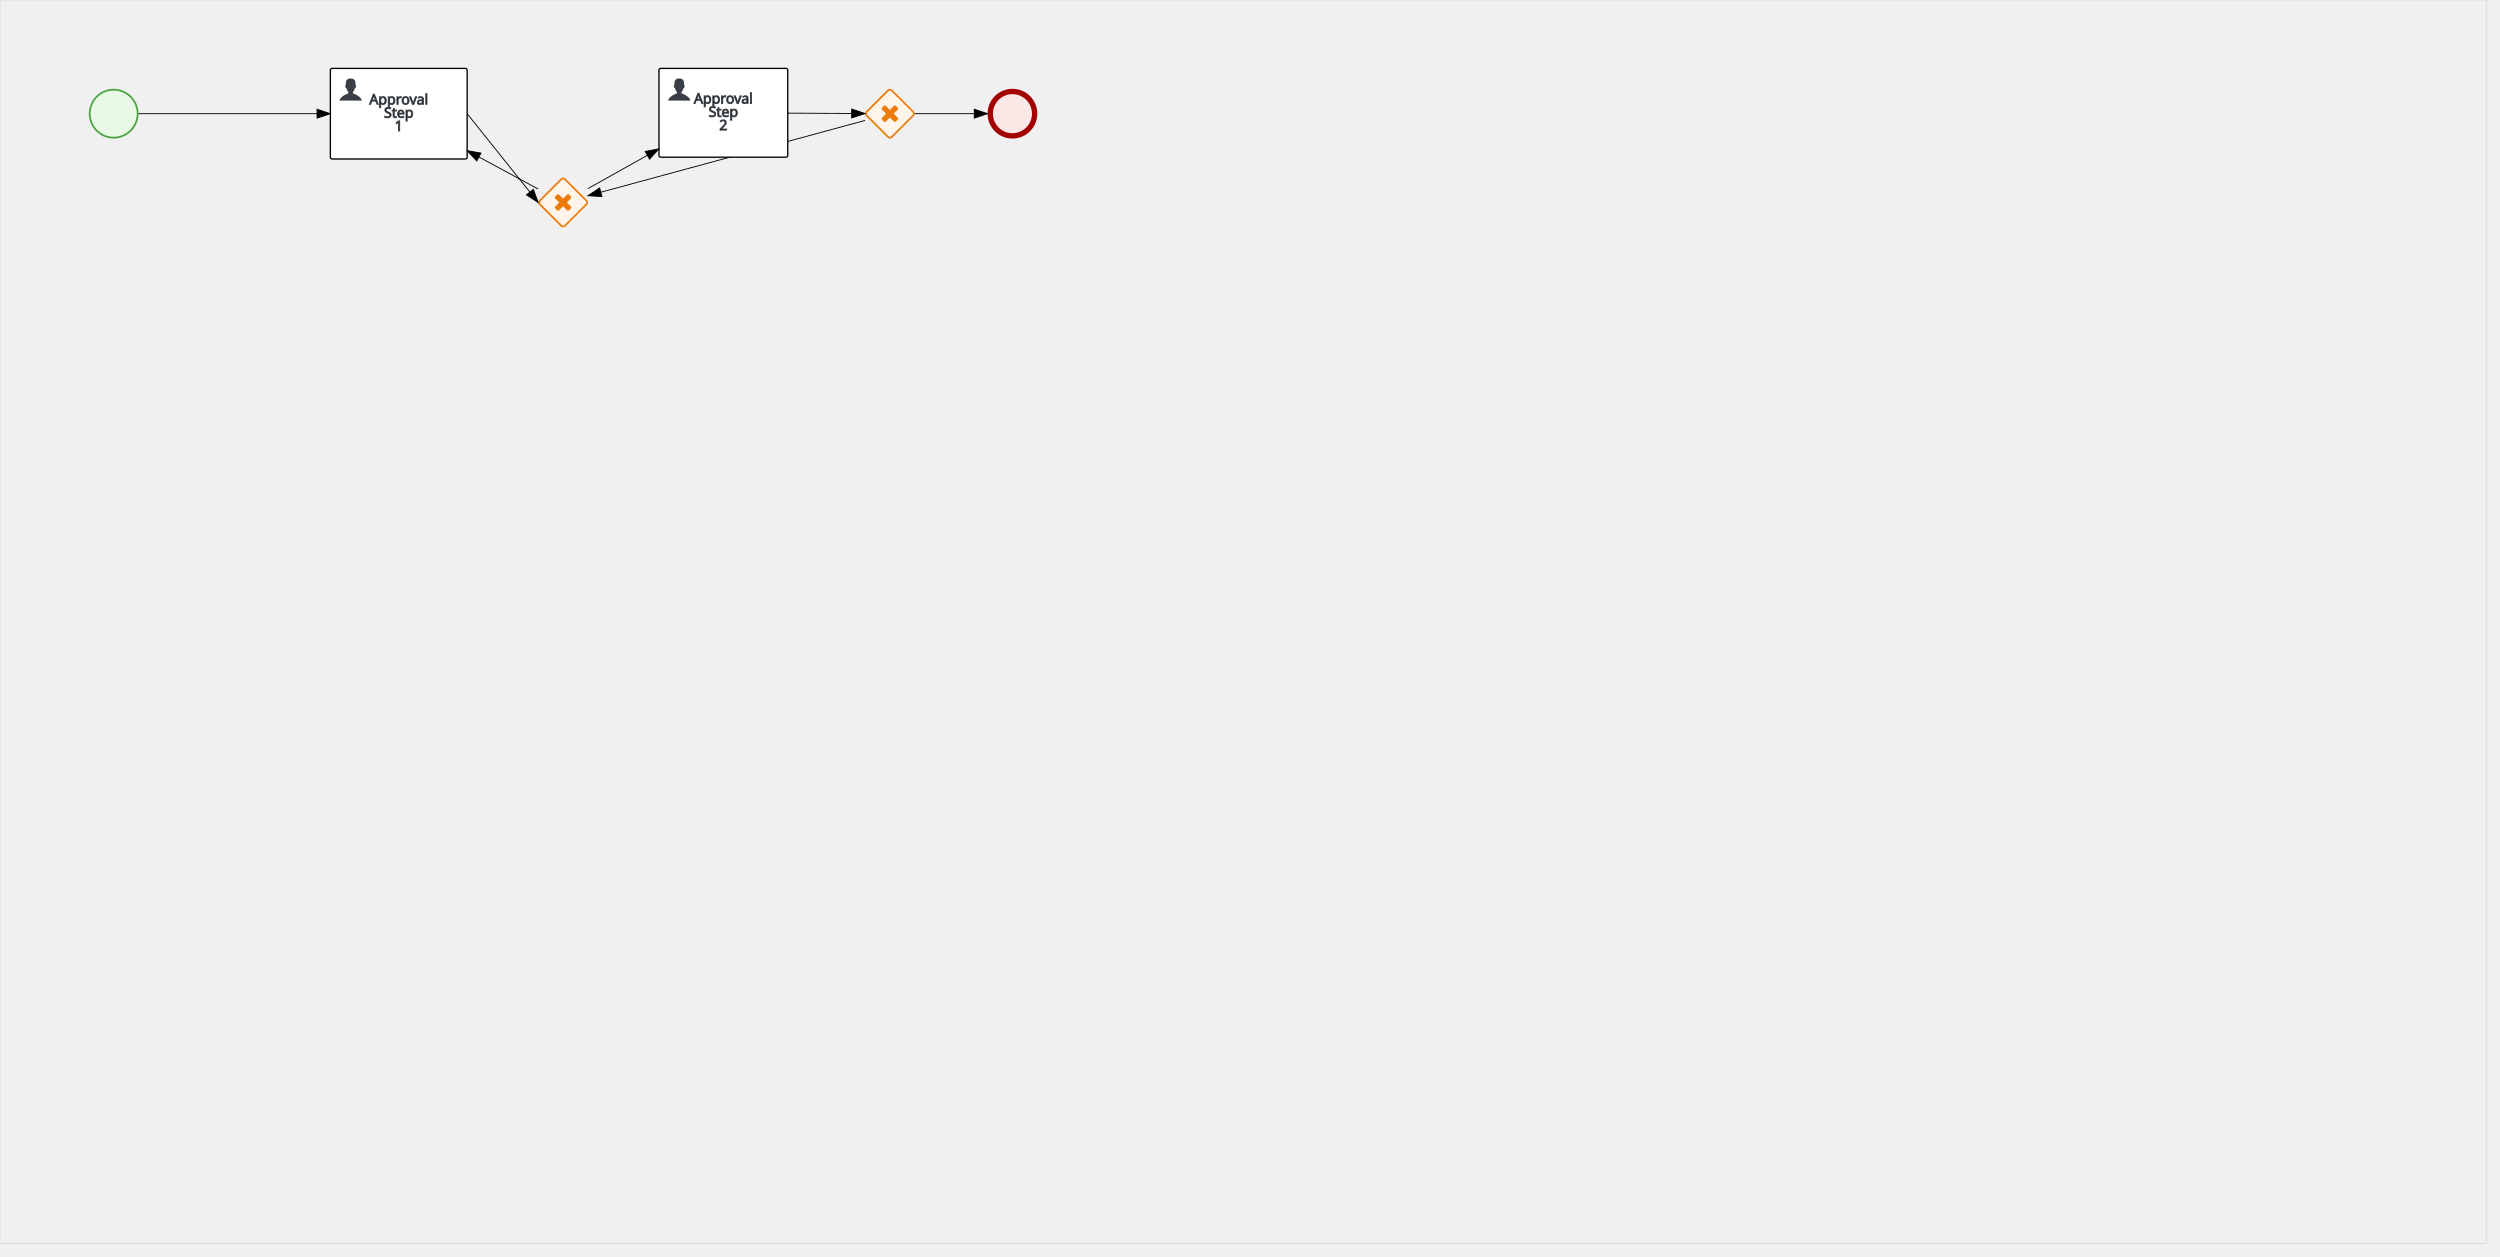
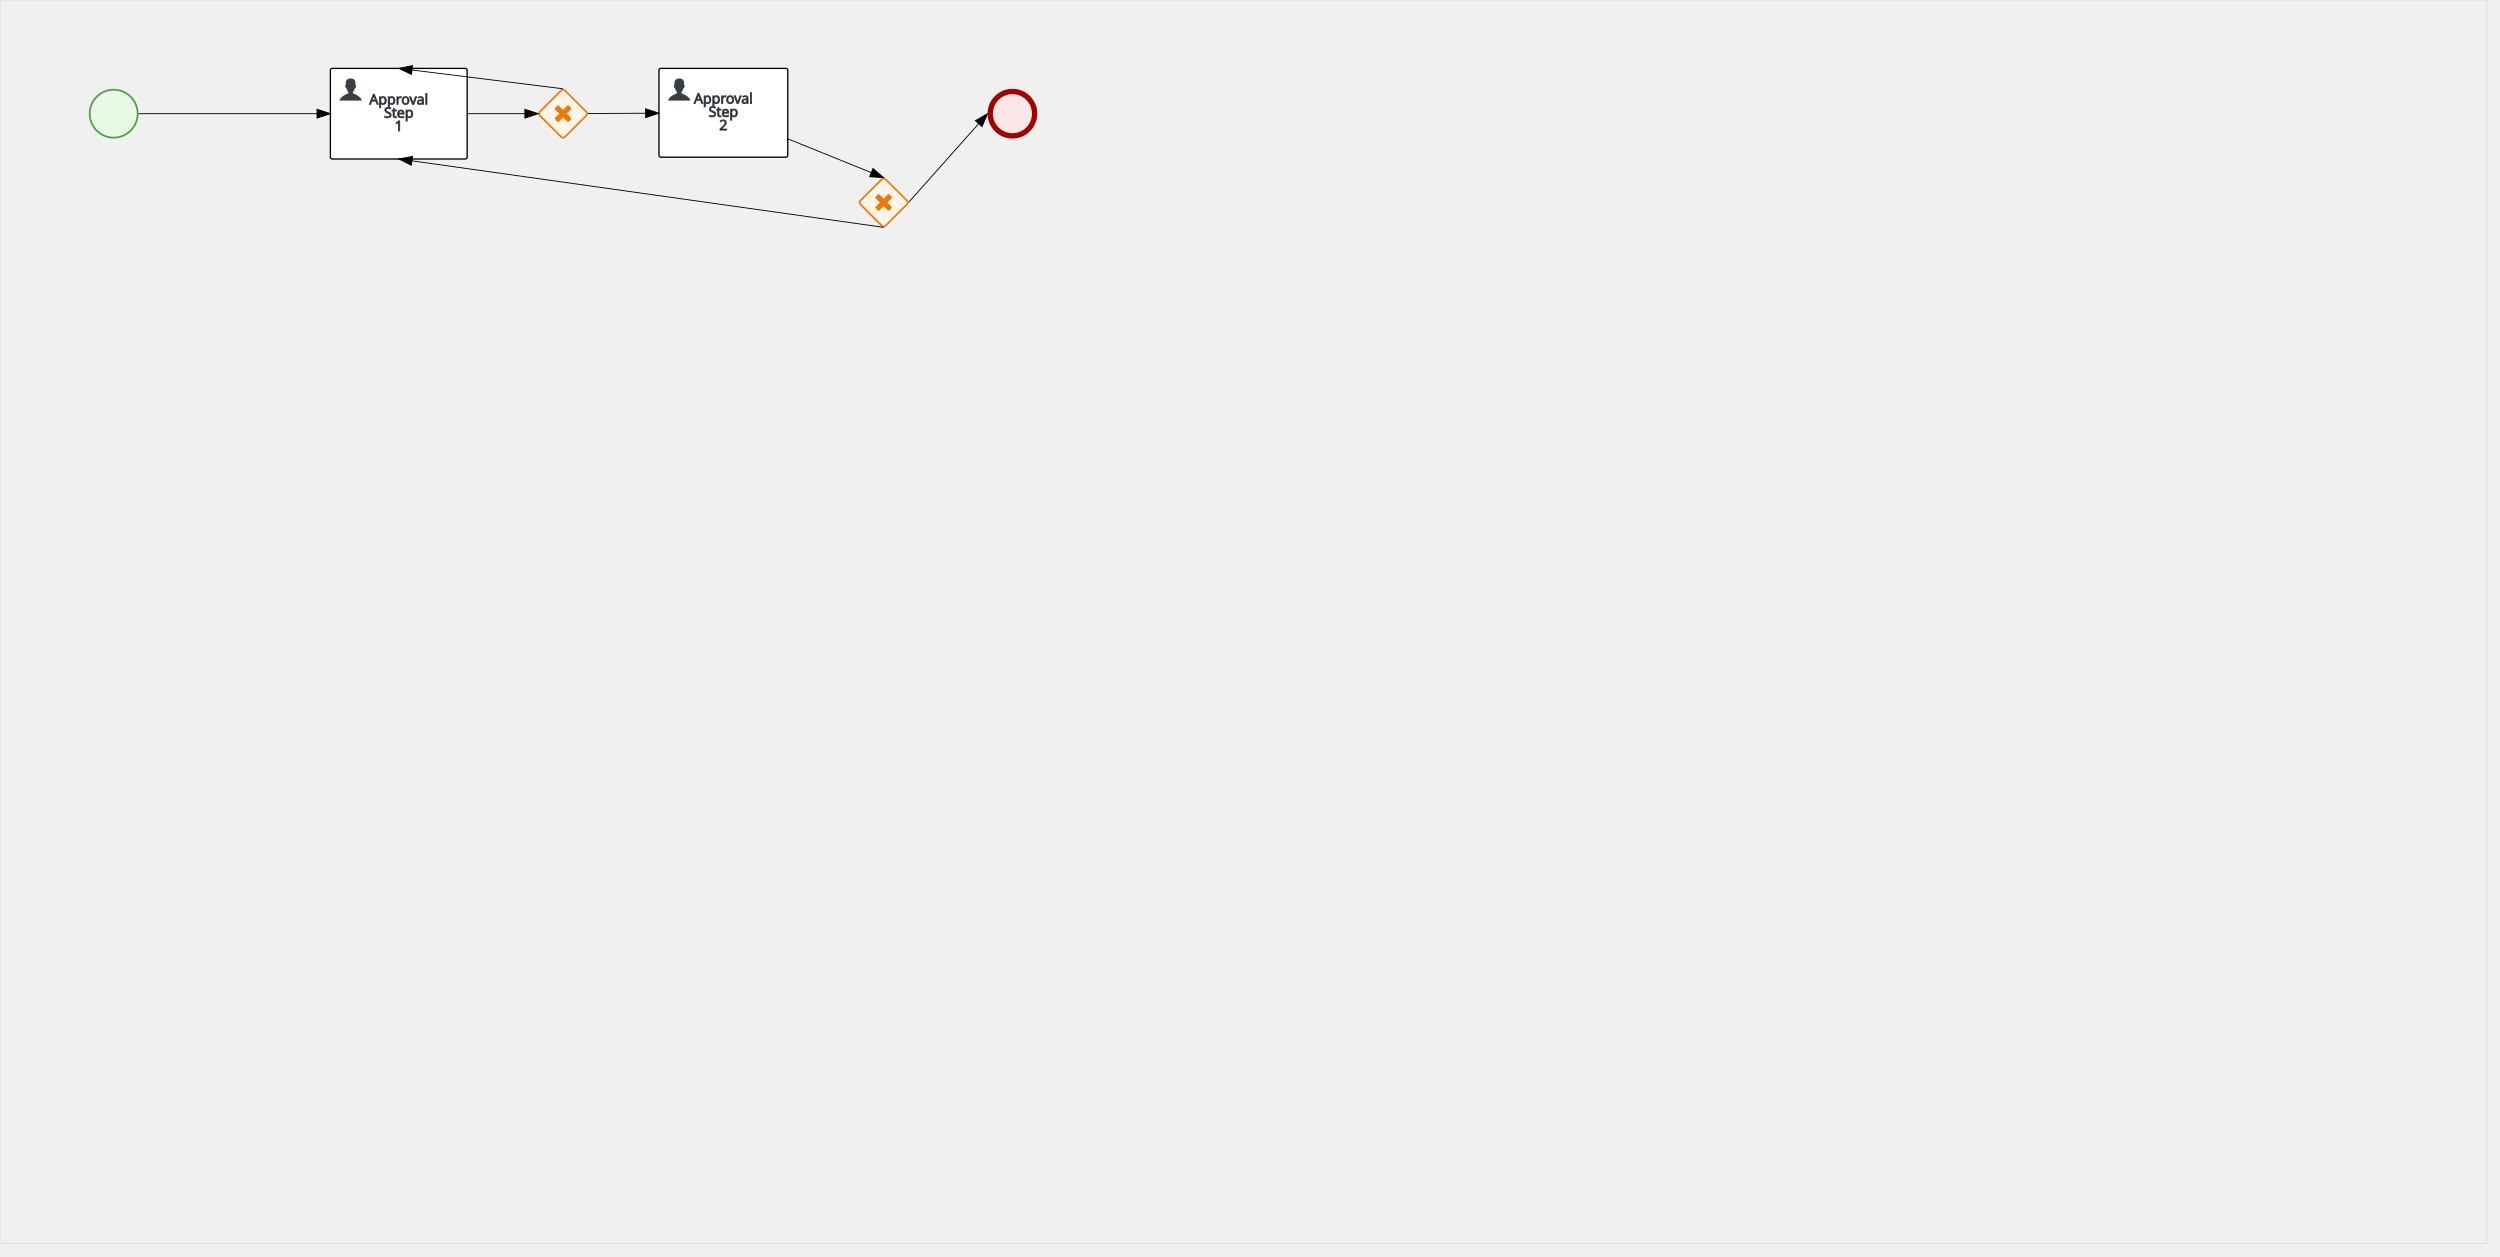
<svg xmlns="http://www.w3.org/2000/svg" version="1.1" width="2815" height="1415">
  <defs />
  <g transform="matrix(1,0,0,1,0,0)">
    <g>
      <g>
        <path fill="none" stroke="#d3d3d3" paint-order="fill stroke markers" d=" M 0 0 L 2800 0 L 2800 1400 L 0 1400 L 0 0 Z Z" stroke-miterlimit="10" stroke-opacity="0.8" stroke-dasharray="" />
      </g>
      <g id="_11F4B2E9-C746-43F0-AE29-942014683059" bpmn2nodeid="_11F4B2E9-C746-43F0-AE29-942014683059" transform="matrix(1,0,0,1,1112,100)">
        <g>
          <path fill="none" stroke="none" />
        </g>
        <g transform="matrix(0.125,0,0,0.125,0,0)">
          <g transform="matrix(1,0,0,1,0,0)">
            <path fill="#fce7e7" stroke="none" id="_11F4B2E9-C746-43F0-AE29-942014683059?shapeType=BACKGROUND" paint-order="stroke fill markers" d=" M 0 0 M 444 224 C 444 263.9 434.2 300.8 414.4 334.5 C 394.7 368.2 368 394.9 334.4 414.5 C 300.8 434.1 263.9 444 224 444 C 184.1 444 147.2 434.2 113.5 414.4 C 79.8 394.7 53.1 368 33.5 334.4 C 13.9 300.8 4 263.9 4 224 C 4 184.1 13.8 147.2 33.6 113.5 C 53.4 79.8 80.1 53.1 113.6 33.5 C 147.1 13.9 184.1 4 224 4 C 263.9 4 300.8 13.8 334.5 33.6 C 368.2 53.4 394.9 80.1 414.5 113.6 C 434.1 147.1 444 184.1 444 224 Z" />
          </g>
          <g>
            <g transform="matrix(1,0,0,1,0,0)">
              <g transform="matrix(1,0,0,1,0,0)">
                <path fill="rgb(163,0,0)" stroke="none" id="_11F4B2E9-C746-43F0-AE29-942014683059?shapeType=BORDER&amp;renderType=FILL" paint-order="stroke fill markers" d=" M 0 0 M 224 0 C 100.3 0 0 100.3 0 224 C 0 347.7 100.3 448 224 448 C 347.7 448 448 347.7 448 224 C 448 100.3 347.7 0 224 0 Z M 0 0 M 224 400 C 126.8 400 48 321.2 48 224 C 48 126.8 126.8 48 224 48 C 321.2 48 400 126.8 400 224 C 400 321.2 321.2 400 224 400 Z" />
              </g>
            </g>
          </g>
        </g>
        <g transform="matrix(1,0,0,1,28,56)">
          <g />
        </g>
      </g>
-       <g id="_4203E904-BF9B-4077-BA34-40D628E38AC4" bpmn2nodeid="_4203E904-BF9B-4077-BA34-40D628E38AC4" transform="matrix(1,0,0,1,974,100)">
-         <g>
-           <path fill="none" stroke="none" />
-         </g>
-         <g transform="matrix(0.125,0,0,0.125,0,0)">
-           <g transform="matrix(1,0,0,1,0,0)">
-             <path fill="#fef4ea" stroke="none" id="_4203E904-BF9B-4077-BA34-40D628E38AC4?shapeType=BACKGROUND" paint-order="stroke fill markers" d=" M 0 0 M 224.4 4.3 C 216.4 4.3 208.4 7.3 202.3 13.4 L 13.5 202.2 C 1.3 214.4 1.3 234.2 13.5 246.4 L 202.2 435.1 C 208.3 441.2 216.4 444.2 224.3 444.2 C 232.2 444.2 240.3 441.2 246.4 435.1 L 435.1 246.4 C 447.3 234.2 447.3 214.4 435.1 202.2 L 246.5 13.4 C 240.4 7.3 232.4 4.3 224.4 4.3 L 224.4 4.3 Z" />
-           </g>
-           <g>
-             <g transform="matrix(1,0,0,1,0,0)">
-               <g transform="matrix(1,0,0,1,0,0)">
-                 <path fill="rgb(236,122,8)" stroke="none" id="_4203E904-BF9B-4077-BA34-40D628E38AC4?shapeType=BORDER&amp;renderType=FILL" paint-order="stroke fill markers" d=" M 0 0 M 20.8 212.7 L 213.3 20.2 C 219.6 13.9 229.7 13.9 235.9 20.2 L 428.4 212.7 C 434.7 219 434.7 229.1 428.4 235.3 L 235.9 427.8 C 229.6 434.1 219.5 434.1 213.3 427.8 L 20.8 235.3 C 14.5 229.1 14.5 218.9 20.8 212.7 L 20.8 212.7 Z M 0 0 M 0 224 C 0 232.1 3.1 240.3 9.3 246.5 L 201.5 438.7 C 213.9 451.1 234.1 451.1 246.5 438.7 L 438.7 246.5 C 444.9 240.3 448 232.1 448 224 C 448 215.9 444.9 207.7 438.7 201.5 L 246.5 9.3 C 234.1 -3.1 213.9 -3.1 201.5 9.3 L 9.3 201.5 C 3.1 207.7 0 215.9 0 224 L 0 224 Z" />
-               </g>
-             </g>
-           </g>
-           <g>
-             <g transform="matrix(1,0,0,1,0,0)">
-               <g transform="matrix(1,0,0,1,0,0)">
-                 <path fill="#ec7a08" stroke="none" id="_4203E904-BF9B-4077-BA34-40D628E38AC4undefined" paint-order="stroke fill markers" d=" M 0 0 M 298.2 269.2 C 298.2 272.6 297.1 275.3 294.7 277.7 L 277.7 294.7 C 275.3 297.1 272.6 298.2 269.2 298.2 C 265.8 298.2 263.1 297.1 260.7 294.7 L 224 258 L 187.2 294.8 C 184.8 297.2 182.1 298.3 178.7 298.3 C 175.3 298.3 172.6 297.2 170.2 294.8 L 153.2 277.8 C 150.8 275.4 149.7 272.7 149.7 269.3 C 149.7 265.9 150.8 263.2 153.2 260.8 L 190 224 L 153.2 187.2 C 150.8 184.8 149.7 182 149.7 178.7 C 149.7 175.3 150.8 172.5 153.2 170.2 L 170.2 153.2 C 172.6 150.8 175.3 149.7 178.7 149.7 C 182.1 149.7 184.8 150.8 187.2 153.2 L 224 190 L 260.8 153.2 C 263.2 150.8 265.9 149.7 269.3 149.7 C 272.7 149.7 275.4 150.8 277.8 153.2 L 294.8 170.2 C 297.2 172.5 298.3 175.3 298.3 178.7 C 298.3 182 297.2 184.8 294.8 187.2 L 258 224 L 294.8 260.8 C 297.1 263.1 298.2 265.9 298.2 269.2 Z" />
-               </g>
-             </g>
-           </g>
-         </g>
-         <g transform="matrix(1,0,0,1,28,28)">
-           <g />
-         </g>
-       </g>
-       <g id="_18351DE8-C6E7-4381-9E41-C75FFCCE47FE" bpmn2nodeid="_18351DE8-C6E7-4381-9E41-C75FFCCE47FE" transform="matrix(1,0,0,1,606,200)">
-         <g>
-           <path fill="none" stroke="none" />
-         </g>
-         <g transform="matrix(0.125,0,0,0.125,0,0)">
-           <g transform="matrix(1,0,0,1,0,0)">
-             <path fill="#fef4ea" stroke="none" id="_18351DE8-C6E7-4381-9E41-C75FFCCE47FE?shapeType=BACKGROUND" paint-order="stroke fill markers" d=" M 0 0 M 224.4 4.3 C 216.4 4.3 208.4 7.3 202.3 13.4 L 13.5 202.2 C 1.3 214.4 1.3 234.2 13.5 246.4 L 202.2 435.1 C 208.3 441.2 216.4 444.2 224.3 444.2 C 232.2 444.2 240.3 441.2 246.4 435.1 L 435.1 246.4 C 447.3 234.2 447.3 214.4 435.1 202.2 L 246.5 13.4 C 240.4 7.3 232.4 4.3 224.4 4.3 L 224.4 4.3 Z" />
-           </g>
-           <g>
-             <g transform="matrix(1,0,0,1,0,0)">
-               <g transform="matrix(1,0,0,1,0,0)">
-                 <path fill="rgb(236,122,8)" stroke="none" id="_18351DE8-C6E7-4381-9E41-C75FFCCE47FE?shapeType=BORDER&amp;renderType=FILL" paint-order="stroke fill markers" d=" M 0 0 M 20.8 212.7 L 213.3 20.2 C 219.6 13.9 229.7 13.9 235.9 20.2 L 428.4 212.7 C 434.7 219 434.7 229.1 428.4 235.3 L 235.9 427.8 C 229.6 434.1 219.5 434.1 213.3 427.8 L 20.8 235.3 C 14.5 229.1 14.5 218.9 20.8 212.7 L 20.8 212.7 Z M 0 0 M 0 224 C 0 232.1 3.1 240.3 9.3 246.5 L 201.5 438.7 C 213.9 451.1 234.1 451.1 246.5 438.7 L 438.7 246.5 C 444.9 240.3 448 232.1 448 224 C 448 215.9 444.9 207.7 438.7 201.5 L 246.5 9.3 C 234.1 -3.1 213.9 -3.1 201.5 9.3 L 9.3 201.5 C 3.1 207.7 0 215.9 0 224 L 0 224 Z" />
-               </g>
-             </g>
-           </g>
-           <g>
-             <g transform="matrix(1,0,0,1,0,0)">
-               <g transform="matrix(1,0,0,1,0,0)">
-                 <path fill="#ec7a08" stroke="none" id="_18351DE8-C6E7-4381-9E41-C75FFCCE47FEundefined" paint-order="stroke fill markers" d=" M 0 0 M 298.2 269.2 C 298.2 272.6 297.1 275.3 294.7 277.7 L 277.7 294.7 C 275.3 297.1 272.6 298.2 269.2 298.2 C 265.8 298.2 263.1 297.1 260.7 294.7 L 224 258 L 187.2 294.8 C 184.8 297.2 182.1 298.3 178.7 298.3 C 175.3 298.3 172.6 297.2 170.2 294.8 L 153.2 277.8 C 150.8 275.4 149.7 272.7 149.7 269.3 C 149.7 265.9 150.8 263.2 153.2 260.8 L 190 224 L 153.2 187.2 C 150.8 184.8 149.7 182 149.7 178.7 C 149.7 175.3 150.8 172.5 153.2 170.2 L 170.2 153.2 C 172.6 150.8 175.3 149.7 178.7 149.7 C 182.1 149.7 184.8 150.8 187.2 153.2 L 224 190 L 260.8 153.2 C 263.2 150.8 265.9 149.7 269.3 149.7 C 272.7 149.7 275.4 150.8 277.8 153.2 L 294.8 170.2 C 297.2 172.5 298.3 175.3 298.3 178.7 C 298.3 182 297.2 184.8 294.8 187.2 L 258 224 L 294.8 260.8 C 297.1 263.1 298.2 265.9 298.2 269.2 Z" />
-               </g>
-             </g>
-           </g>
-         </g>
-         <g transform="matrix(1,0,0,1,28,28)">
-           <g />
-         </g>
-       </g>
-       <g id="_E91F81BE-B1B0-4F4C-A372-39CE41EB4195" bpmn2nodeid="_E91F81BE-B1B0-4F4C-A372-39CE41EB4195">
-         <g>
-           <path fill="none" stroke="rgb(0,0,0)" paint-order="fill stroke markers" d=" M 974 135.609 L 676.475 216.458" stroke-miterlimit="10" stroke-dasharray="" />
-         </g>
-         <g transform="matrix(1,0,0,1,974,135.6087)" />
-         <g transform="matrix(-0.2622297,-0.9650055,0.9650055,-0.2622297,663.3111,225.2163)">
-           <path fill="rgb(0,0,0)" stroke="rgb(0,0,0)" paint-order="fill stroke markers" d=" M 10 15 L 0 15 L 5 0 Z" stroke-miterlimit="10" stroke-dasharray="" />
-         </g>
-       </g>
-       <g id="_626E0573-0769-4EB3-B081-1660582F57E2" bpmn2nodeid="_626E0573-0769-4EB3-B081-1660582F57E2">
-         <g>
-           <path fill="none" stroke="rgb(0,0,0)" paint-order="fill stroke markers" d=" M 1030 128 L 1097 128" stroke-miterlimit="10" stroke-dasharray="" />
-         </g>
-         <g transform="matrix(1,0,0,1,1030,128)" />
-         <g transform="matrix(6.123233995736766e-17,1,-1,6.123233995736766e-17,1112,123)">
-           <path fill="rgb(0,0,0)" stroke="rgb(0,0,0)" paint-order="fill stroke markers" d=" M 10 15 L 0 15 L 5 0 Z" stroke-miterlimit="10" stroke-dasharray="" />
-         </g>
-       </g>
      <g transform="matrix(1,0,0,1,1112,100)" />
-       <g transform="matrix(1,0,0,1,974,100)" />
-       <g transform="matrix(1,0,0,1,606,200)" />
      <g id="_65CC01C0-559B-4DE4-A497-C4A828027968" bpmn2nodeid="_65CC01C0-559B-4DE4-A497-C4A828027968" transform="matrix(1,0,0,1,742,77)">
        <g>
          <path fill="none" stroke="none" />
        </g>
        <g transform="matrix(1,0,0,1,0,0)">
          <path fill="#ffffff" stroke="none" id="_65CC01C0-559B-4DE4-A497-C4A828027968?shapeType=BACKGROUND" paint-order="stroke fill markers" d=" M 2 0 L 143 0 L 143 0 A 2 2 0 0 1 145 2 L 145 98 L 145 98 A 2 2 0 0 1 143 100 L 2 100 L 2 100 A 2 2 0 0 1 0 98 L 0 2 L 0 2 A 2 2 0 0 1 2 0 Z" />
        </g>
        <g transform="matrix(1,0,0,1,0,0)">
          <path fill="none" stroke="rgb(0,0,0)" id="_65CC01C0-559B-4DE4-A497-C4A828027968?shapeType=BORDER&amp;renderType=STROKE" paint-order="fill stroke markers" d=" M 2 0 L 143 0 L 143 0 A 2 2 0 0 1 145 2 L 145 98 L 145 98 A 2 2 0 0 1 143 100 L 2 100 L 2 100 A 2 2 0 0 1 0 98 L 0 2 L 0 2 A 2 2 0 0 1 2 0 Z" stroke-miterlimit="10" stroke-width="1.5" stroke-dasharray="" />
        </g>
        <g>
          <g transform="matrix(0.06,0,0,0.06,9.4,9.4)">
            <g transform="matrix(1,0,0,1,0,0)">
              <path fill="#393f44" stroke="none" id="_65CC01C0-559B-4DE4-A497-C4A828027968undefined" paint-order="stroke fill markers" d=" M 0 0 M 16 445.21 C 16 440.869 18.784 431.129 22.001 424.217 C 35.768 394.64 77.283 359.28 129 333.084 C 144.516 325.224 157.347 319.964 167.807 317.174 C 171.932 316.074 175.729 314.414 176.525 313.363 C 178.894 310.234 180.914 302.908 181.727 294.5 L 182.5 286.5 L 178.507 283.455 C 166.303 274.146 154.284 251.678 148.04 226.5 C 145.611 216.707 145.056 215.462 142.984 215.158 C 141.703 214.97 138.083 212.243 134.939 209.099 C 123.233 197.393 116.891 177.376 121.44 166.49 C 123.002 162.751 128.155 159.01 131.75 159.004 C 134.448 159 134.471 158.603 132.914 138.788 C 130.927 113.496 134.279 92.265 143.132 74.076 C 152.232 55.38 167.569 42.882 189.049 36.66 C 210.203 30.532 237.797 30.532 258.951 36.66 C 300.042 48.563 318.958 83.806 314.955 141 C 314.32 150.075 313.624 157.788 313.409 158.14 C 313.194 158.493 314.575 159.073 316.479 159.43 C 328.929 161.766 330.986 177.018 321.496 196.621 C 316.903 206.109 309.357 214.508 304.817 215.185 C 303.023 215.453 302.293 217.146 299.943 226.5 C 296.659 239.567 294.474 245.305 287.948 257.995 C 282.491 268.606 273.035 281.109 268.108 284.229 L 264.871 286.278 L 265.518 292.889 C 266.345 301.33 268.639 309.871 270.877 312.837 C 272.067 314.415 275.002 315.79 280.063 317.139 C 291.069 320.075 303.617 325.274 321 334.102 C 369.815 358.891 410.848 393.758 425.032 422.5 C 429.07 430.682 432 440.232 432 445.21 L 432 448 L 224 448 L 16 448 L 16 445.21 Z" />
            </g>
          </g>
        </g>
        <g transform="matrix(1,0,0,1,72.5,27.5)">
          <g>
            <text fill="#000000" stroke="none" font-family="Open Sans" font-size="12pt" font-style="normal" font-weight="normal" text-decoration="normal" x="0" y="12" text-anchor="middle" dominant-baseline="alphabetic">Approval</text>
            <text fill="#000000" stroke="none" font-family="Open Sans" font-size="12pt" font-style="normal" font-weight="normal" text-decoration="normal" x="0" y="27" text-anchor="middle" dominant-baseline="alphabetic">Step</text>
            <text fill="#000000" stroke="none" font-family="Open Sans" font-size="12pt" font-style="normal" font-weight="normal" text-decoration="normal" x="0" y="42" text-anchor="middle" dominant-baseline="alphabetic" id="_65CC01C0-559B-4DE4-A497-C4A828027968undefined">2</text>
            <path fill="none" stroke="none" />
            <text fill="none" stroke="#393f44" font-family="Open Sans" font-size="12pt" font-style="normal" font-weight="normal" text-decoration="normal" x="0" y="12" text-anchor="middle" dominant-baseline="alphabetic" stroke-miterlimit="10" stroke-dasharray="">Approval</text>
            <path fill="none" stroke="none" />
            <text fill="none" stroke="#393f44" font-family="Open Sans" font-size="12pt" font-style="normal" font-weight="normal" text-decoration="normal" x="0" y="27" text-anchor="middle" dominant-baseline="alphabetic" stroke-miterlimit="10" stroke-dasharray="">Step</text>
            <path fill="none" stroke="none" />
            <text fill="none" stroke="#393f44" font-family="Open Sans" font-size="12pt" font-style="normal" font-weight="normal" text-decoration="normal" x="0" y="42" text-anchor="middle" dominant-baseline="alphabetic" stroke-miterlimit="10" stroke-dasharray="">2</text>
          </g>
        </g>
      </g>
-       <g id="_4149E44A-A7A7-4721-9B23-CB1B9672230A" bpmn2nodeid="_4149E44A-A7A7-4721-9B23-CB1B9672230A">
-         <g>
-           <path fill="none" stroke="rgb(0,0,0)" paint-order="fill stroke markers" d=" M 662 212.332 L 728.91 174.893" stroke-miterlimit="10" stroke-dasharray="" />
-         </g>
-         <g transform="matrix(1,0,0,1,662,212.3324)" />
-         <g transform="matrix(0.4883089,0.8726709,-0.8726709,0.4883089,739.5585,163.2045)">
-           <path fill="rgb(0,0,0)" stroke="rgb(0,0,0)" paint-order="fill stroke markers" d=" M 10 15 L 0 15 L 5 0 Z" stroke-miterlimit="10" stroke-dasharray="" />
-         </g>
-       </g>
-       <g id="_BD0F3373-FA77-46A4-84EF-CD81403272AF" bpmn2nodeid="_BD0F3373-FA77-46A4-84EF-CD81403272AF">
-         <g>
-           <path fill="none" stroke="rgb(0,0,0)" paint-order="fill stroke markers" d=" M 887 127.387 L 959 127.771" stroke-miterlimit="10" stroke-dasharray="" />
-         </g>
-         <g transform="matrix(1,0,0,1,887,127.3867)" />
-         <g transform="matrix(-0.005333257,0.9999858,-0.9999858,-0.005333257,974.0267,122.8507)">
-           <path fill="rgb(0,0,0)" stroke="rgb(0,0,0)" paint-order="fill stroke markers" d=" M 10 15 L 0 15 L 5 0 Z" stroke-miterlimit="10" stroke-dasharray="" />
-         </g>
-       </g>
      <g transform="matrix(1,0,0,1,742,77)" />
      <g id="_85F5CC48-0B6E-4C7C-8697-93451E82766D" bpmn2nodeid="_85F5CC48-0B6E-4C7C-8697-93451E82766D" transform="matrix(1,0,0,1,372,77)">
        <g>
          <path fill="none" stroke="none" />
        </g>
        <g transform="matrix(1,0,0,1,0,0)">
          <path fill="#ffffff" stroke="none" id="_85F5CC48-0B6E-4C7C-8697-93451E82766D?shapeType=BACKGROUND" paint-order="stroke fill markers" d=" M 2 0 L 152 0 L 152 0 A 2 2 0 0 1 154 2 L 154 100 L 154 100 A 2 2 0 0 1 152 102 L 2 102 L 2 102 A 2 2 0 0 1 0 100 L 0 2 L 0 2 A 2 2 0 0 1 2 0 Z" />
        </g>
        <g transform="matrix(1,0,0,1,0,0)">
          <path fill="none" stroke="rgb(0,0,0)" id="_85F5CC48-0B6E-4C7C-8697-93451E82766D?shapeType=BORDER&amp;renderType=STROKE" paint-order="fill stroke markers" d=" M 2 0 L 152 0 L 152 0 A 2 2 0 0 1 154 2 L 154 100 L 154 100 A 2 2 0 0 1 152 102 L 2 102 L 2 102 A 2 2 0 0 1 0 100 L 0 2 L 0 2 A 2 2 0 0 1 2 0 Z" stroke-miterlimit="10" stroke-width="1.5" stroke-dasharray="" />
        </g>
        <g>
          <g transform="matrix(0.06,0,0,0.06,9.4,9.4)">
            <g transform="matrix(1,0,0,1,0,0)">
              <path fill="#393f44" stroke="none" id="_85F5CC48-0B6E-4C7C-8697-93451E82766Dundefined" paint-order="stroke fill markers" d=" M 0 0 M 16 445.21 C 16 440.869 18.784 431.129 22.001 424.217 C 35.768 394.64 77.283 359.28 129 333.084 C 144.516 325.224 157.347 319.964 167.807 317.174 C 171.932 316.074 175.729 314.414 176.525 313.363 C 178.894 310.234 180.914 302.908 181.727 294.5 L 182.5 286.5 L 178.507 283.455 C 166.303 274.146 154.284 251.678 148.04 226.5 C 145.611 216.707 145.056 215.462 142.984 215.158 C 141.703 214.97 138.083 212.243 134.939 209.099 C 123.233 197.393 116.891 177.376 121.44 166.49 C 123.002 162.751 128.155 159.01 131.75 159.004 C 134.448 159 134.471 158.603 132.914 138.788 C 130.927 113.496 134.279 92.265 143.132 74.076 C 152.232 55.38 167.569 42.882 189.049 36.66 C 210.203 30.532 237.797 30.532 258.951 36.66 C 300.042 48.563 318.958 83.806 314.955 141 C 314.32 150.075 313.624 157.788 313.409 158.14 C 313.194 158.493 314.575 159.073 316.479 159.43 C 328.929 161.766 330.986 177.018 321.496 196.621 C 316.903 206.109 309.357 214.508 304.817 215.185 C 303.023 215.453 302.293 217.146 299.943 226.5 C 296.659 239.567 294.474 245.305 287.948 257.995 C 282.491 268.606 273.035 281.109 268.108 284.229 L 264.871 286.278 L 265.518 292.889 C 266.345 301.33 268.639 309.871 270.877 312.837 C 272.067 314.415 275.002 315.79 280.063 317.139 C 291.069 320.075 303.617 325.274 321 334.102 C 369.815 358.891 410.848 393.758 425.032 422.5 C 429.07 430.682 432 440.232 432 445.21 L 432 448 L 224 448 L 16 448 L 16 445.21 Z" />
            </g>
          </g>
        </g>
        <g transform="matrix(1,0,0,1,77,28.5)">
          <g>
            <text fill="#000000" stroke="none" font-family="Open Sans" font-size="12pt" font-style="normal" font-weight="normal" text-decoration="normal" x="0" y="12" text-anchor="middle" dominant-baseline="alphabetic">Approval</text>
            <text fill="#000000" stroke="none" font-family="Open Sans" font-size="12pt" font-style="normal" font-weight="normal" text-decoration="normal" x="0" y="27" text-anchor="middle" dominant-baseline="alphabetic">Step</text>
            <text fill="#000000" stroke="none" font-family="Open Sans" font-size="12pt" font-style="normal" font-weight="normal" text-decoration="normal" x="0" y="42" text-anchor="middle" dominant-baseline="alphabetic" id="_85F5CC48-0B6E-4C7C-8697-93451E82766Dundefined">1</text>
            <path fill="none" stroke="none" />
            <text fill="none" stroke="#393f44" font-family="Open Sans" font-size="12pt" font-style="normal" font-weight="normal" text-decoration="normal" x="0" y="12" text-anchor="middle" dominant-baseline="alphabetic" stroke-miterlimit="10" stroke-dasharray="">Approval</text>
            <path fill="none" stroke="none" />
            <text fill="none" stroke="#393f44" font-family="Open Sans" font-size="12pt" font-style="normal" font-weight="normal" text-decoration="normal" x="0" y="27" text-anchor="middle" dominant-baseline="alphabetic" stroke-miterlimit="10" stroke-dasharray="">Step</text>
            <path fill="none" stroke="none" />
            <text fill="none" stroke="#393f44" font-family="Open Sans" font-size="12pt" font-style="normal" font-weight="normal" text-decoration="normal" x="0" y="42" text-anchor="middle" dominant-baseline="alphabetic" stroke-miterlimit="10" stroke-dasharray="">1</text>
          </g>
        </g>
      </g>
-       <g id="_3B44DB9A-A5FB-4157-9171-10BBC021D337" bpmn2nodeid="_3B44DB9A-A5FB-4157-9171-10BBC021D337">
-         <g>
-           <path fill="none" stroke="rgb(0,0,0)" paint-order="fill stroke markers" d=" M 606 212.865 L 539.196 176.754" stroke-miterlimit="10" stroke-dasharray="" />
-         </g>
-         <g transform="matrix(1,0,0,1,606,212.8649)" />
-         <g transform="matrix(0.475517,-0.8797065,0.8797065,0.475517,523.6224,174.0202)">
-           <path fill="rgb(0,0,0)" stroke="rgb(0,0,0)" paint-order="fill stroke markers" d=" M 10 15 L 0 15 L 5 0 Z" stroke-miterlimit="10" stroke-dasharray="" />
-         </g>
-       </g>
-       <g id="_52BB9569-6C19-4C6B-BDA0-3DD56D29E565" bpmn2nodeid="_52BB9569-6C19-4C6B-BDA0-3DD56D29E565">
-         <g>
-           <path fill="none" stroke="rgb(0,0,0)" paint-order="fill stroke markers" d=" M 526 128 L 596.63 216.287" stroke-miterlimit="10" stroke-dasharray="" />
-         </g>
-         <g transform="matrix(1,0,0,1,526,128)" />
-         <g transform="matrix(-0.7808688,0.624695,-0.624695,-0.7808688,609.9043,224.8765)">
-           <path fill="rgb(0,0,0)" stroke="rgb(0,0,0)" paint-order="fill stroke markers" d=" M 10 15 L 0 15 L 5 0 Z" stroke-miterlimit="10" stroke-dasharray="" />
-         </g>
-       </g>
      <g transform="matrix(1,0,0,1,372,77)" />
      <g id="_51EF82F5-5791-41C4-8CFB-E5BDACD8AA29" bpmn2nodeid="_51EF82F5-5791-41C4-8CFB-E5BDACD8AA29" transform="matrix(1,0,0,1,100,100)">
        <g>
          <path fill="none" stroke="none" />
        </g>
        <g transform="matrix(0.125,0,0,0.125,0,0)">
          <g transform="matrix(1,0,0,1,0,0)">
            <path fill="#e8fae6" stroke="none" id="_51EF82F5-5791-41C4-8CFB-E5BDACD8AA29?shapeType=BACKGROUND" paint-order="stroke fill markers" d=" M 0 0 M 444 224 C 444 263.9 434.2 300.8 414.4 334.5 C 394.7 368.2 368 394.9 334.4 414.5 C 300.8 434.1 263.9 444 224 444 C 184.1 444 147.2 434.2 113.5 414.4 C 79.8 394.7 53.1 368 33.5 334.4 C 13.9 300.8 4 263.9 4 224 C 4 184.1 13.8 147.2 33.6 113.5 C 53.4 79.8 80.1 53.1 113.6 33.5 C 147.1 13.9 184.1 4 224 4 C 263.9 4 300.8 13.8 334.5 33.6 C 368.2 53.4 394.9 80.1 414.5 113.6 C 434.1 147.1 444 184.1 444 224 Z" />
          </g>
          <g>
            <g transform="matrix(1,0,0,1,0,0)">
              <g transform="matrix(1,0,0,1,0,0)">
                <path fill="rgb(74,162,65)" stroke="none" id="_51EF82F5-5791-41C4-8CFB-E5BDACD8AA29?shapeType=BORDER&amp;renderType=FILL" paint-order="stroke fill markers" d=" M 0 0 M 224 0 C 100.3 0 0 100.3 0 224 C 0 347.7 100.3 448 224 448 C 347.7 448 448 347.7 448 224 C 448 100.3 347.7 0 224 0 Z M 0 0 M 224 432 C 109.1 432 16 338.9 16 224 C 16 109.1 109.1 16 224 16 C 338.9 16 432 109.1 432 224 C 432 338.9 338.9 432 224 432 Z" />
              </g>
            </g>
          </g>
        </g>
        <g transform="matrix(1,0,0,1,28,56)">
          <g />
        </g>
      </g>
      <g id="_D0D39706-424E-4494-9BAC-75655FCBF75A" bpmn2nodeid="_D0D39706-424E-4494-9BAC-75655FCBF75A">
        <g>
          <path fill="none" stroke="#000000" paint-order="fill stroke markers" d=" M 156 128 L 357 128" stroke-miterlimit="10" stroke-dasharray="" />
        </g>
        <g transform="matrix(1,0,0,1,156,128)" />
        <g transform="matrix(6.123233995736766e-17,1,-1,6.123233995736766e-17,372,123)">
          <path fill="#000000" stroke="#000000" paint-order="fill stroke markers" d=" M 10 15 L 0 15 L 5 0 Z" stroke-miterlimit="10" stroke-dasharray="" />
        </g>
      </g>
      <g transform="matrix(1,0,0,1,100,100)" />
+       <g id="_18351DE8-C6E7-4381-9E41-C75FFCCE47FE" bpmn2nodeid="_18351DE8-C6E7-4381-9E41-C75FFCCE47FE" transform="matrix(1,0,0,1,606,100)">
+         <g>
+           <path fill="none" stroke="none" />
+         </g>
+         <g transform="matrix(0.125,0,0,0.125,0,0)">
+           <g transform="matrix(1,0,0,1,0,0)">
+             <path fill="#fef4ea" stroke="none" id="_18351DE8-C6E7-4381-9E41-C75FFCCE47FE?shapeType=BACKGROUND" paint-order="stroke fill markers" d=" M 0 0 M 224.4 4.3 C 216.4 4.3 208.4 7.3 202.3 13.4 L 13.5 202.2 C 1.3 214.4 1.3 234.2 13.5 246.4 L 202.2 435.1 C 208.3 441.2 216.4 444.2 224.3 444.2 C 232.2 444.2 240.3 441.2 246.4 435.1 L 435.1 246.4 C 447.3 234.2 447.3 214.4 435.1 202.2 L 246.5 13.4 C 240.4 7.3 232.4 4.3 224.4 4.3 L 224.4 4.3 Z" />
+           </g>
+           <g>
+             <g transform="matrix(1,0,0,1,0,0)">
+               <g transform="matrix(1,0,0,1,0,0)">
+                 <path fill="rgb(236,122,8)" stroke="none" id="_18351DE8-C6E7-4381-9E41-C75FFCCE47FE?shapeType=BORDER&amp;renderType=FILL" paint-order="stroke fill markers" d=" M 0 0 M 20.8 212.7 L 213.3 20.2 C 219.6 13.9 229.7 13.9 235.9 20.2 L 428.4 212.7 C 434.7 219 434.7 229.1 428.4 235.3 L 235.9 427.8 C 229.6 434.1 219.5 434.1 213.3 427.8 L 20.8 235.3 C 14.5 229.1 14.5 218.9 20.8 212.7 L 20.8 212.7 Z M 0 0 M 0 224 C 0 232.1 3.1 240.3 9.3 246.5 L 201.5 438.7 C 213.9 451.1 234.1 451.1 246.5 438.7 L 438.7 246.5 C 444.9 240.3 448 232.1 448 224 C 448 215.9 444.9 207.7 438.7 201.5 L 246.5 9.3 C 234.1 -3.1 213.9 -3.1 201.5 9.3 L 9.3 201.5 C 3.1 207.7 0 215.9 0 224 L 0 224 Z" />
+               </g>
+             </g>
+           </g>
+           <g>
+             <g transform="matrix(1,0,0,1,0,0)">
+               <g transform="matrix(1,0,0,1,0,0)">
+                 <path fill="#ec7a08" stroke="none" id="_18351DE8-C6E7-4381-9E41-C75FFCCE47FEundefined" paint-order="stroke fill markers" d=" M 0 0 M 298.2 269.2 C 298.2 272.6 297.1 275.3 294.7 277.7 L 277.7 294.7 C 275.3 297.1 272.6 298.2 269.2 298.2 C 265.8 298.2 263.1 297.1 260.7 294.7 L 224 258 L 187.2 294.8 C 184.8 297.2 182.1 298.3 178.7 298.3 C 175.3 298.3 172.6 297.2 170.2 294.8 L 153.2 277.8 C 150.8 275.4 149.7 272.7 149.7 269.3 C 149.7 265.9 150.8 263.2 153.2 260.8 L 190 224 L 153.2 187.2 C 150.8 184.8 149.7 182 149.7 178.7 C 149.7 175.3 150.8 172.5 153.2 170.2 L 170.2 153.2 C 172.6 150.8 175.3 149.7 178.7 149.7 C 182.1 149.7 184.8 150.8 187.2 153.2 L 224 190 L 260.8 153.2 C 263.2 150.8 265.9 149.7 269.3 149.7 C 272.7 149.7 275.4 150.8 277.8 153.2 L 294.8 170.2 C 297.2 172.5 298.3 175.3 298.3 178.7 C 298.3 182 297.2 184.8 294.8 187.2 L 258 224 L 294.8 260.8 C 297.1 263.1 298.2 265.9 298.2 269.2 Z" />
+               </g>
+             </g>
+           </g>
+         </g>
+         <g transform="matrix(1,0,0,1,28,28)">
+           <g />
+         </g>
+       </g>
+       <g id="_52BB9569-6C19-4C6B-BDA0-3DD56D29E565" bpmn2nodeid="_52BB9569-6C19-4C6B-BDA0-3DD56D29E565">
+         <g>
+           <path fill="none" stroke="rgb(0,0,0)" paint-order="fill stroke markers" d=" M 526 128 L 591 128" stroke-miterlimit="10" stroke-dasharray="" />
+         </g>
+         <g transform="matrix(1,0,0,1,526,128)" />
+         <g transform="matrix(6.123233995736766e-17,1,-1,6.123233995736766e-17,606,123)">
+           <path fill="rgb(0,0,0)" stroke="rgb(0,0,0)" paint-order="fill stroke markers" d=" M 10 15 L 0 15 L 5 0 Z" stroke-miterlimit="10" stroke-dasharray="" />
+         </g>
+       </g>
+       <g id="_4149E44A-A7A7-4721-9B23-CB1B9672230A" bpmn2nodeid="_4149E44A-A7A7-4721-9B23-CB1B9672230A">
+         <g>
+           <path fill="none" stroke="rgb(0,0,0)" paint-order="fill stroke markers" d=" M 662 127.845 L 727 127.485" stroke-miterlimit="10" stroke-dasharray="" />
+         </g>
+         <g transform="matrix(1,0,0,1,662,127.8449)" />
+         <g transform="matrix(0.005540081,0.9999847,-0.9999847,0.005540081,741.9723,122.4017)">
+           <path fill="rgb(0,0,0)" stroke="rgb(0,0,0)" paint-order="fill stroke markers" d=" M 10 15 L 0 15 L 5 0 Z" stroke-miterlimit="10" stroke-dasharray="" />
+         </g>
+       </g>
+       <g id="_3B44DB9A-A5FB-4157-9171-10BBC021D337" bpmn2nodeid="_3B44DB9A-A5FB-4157-9171-10BBC021D337">
+         <g>
+           <path fill="none" stroke="rgb(0,0,0)" paint-order="fill stroke markers" d=" M 634 100 L 463.885 78.851" stroke-miterlimit="10" stroke-dasharray="" />
+         </g>
+         <g transform="matrix(1,0,0,1,634,100)" />
+         <g transform="matrix(0.1233745,-0.9923602,0.9923602,0.1233745,448.3831,81.9618)">
+           <path fill="rgb(0,0,0)" stroke="rgb(0,0,0)" paint-order="fill stroke markers" d=" M 10 15 L 0 15 L 5 0 Z" stroke-miterlimit="10" stroke-dasharray="" />
+         </g>
+       </g>
+       <g transform="matrix(1,0,0,1,606,100)" />
+       <g id="_4203E904-BF9B-4077-BA34-40D628E38AC4" bpmn2nodeid="_4203E904-BF9B-4077-BA34-40D628E38AC4" transform="matrix(1,0,0,1,967,200)">
+         <g>
+           <path fill="none" stroke="none" />
+         </g>
+         <g transform="matrix(0.125,0,0,0.125,0,0)">
+           <g transform="matrix(1,0,0,1,0,0)">
+             <path fill="#fef4ea" stroke="none" id="_4203E904-BF9B-4077-BA34-40D628E38AC4?shapeType=BACKGROUND" paint-order="stroke fill markers" d=" M 0 0 M 224.4 4.3 C 216.4 4.3 208.4 7.3 202.3 13.4 L 13.5 202.2 C 1.3 214.4 1.3 234.2 13.5 246.4 L 202.2 435.1 C 208.3 441.2 216.4 444.2 224.3 444.2 C 232.2 444.2 240.3 441.2 246.4 435.1 L 435.1 246.4 C 447.3 234.2 447.3 214.4 435.1 202.2 L 246.5 13.4 C 240.4 7.3 232.4 4.3 224.4 4.3 L 224.4 4.3 Z" />
+           </g>
+           <g>
+             <g transform="matrix(1,0,0,1,0,0)">
+               <g transform="matrix(1,0,0,1,0,0)">
+                 <path fill="rgb(236,122,8)" stroke="none" id="_4203E904-BF9B-4077-BA34-40D628E38AC4?shapeType=BORDER&amp;renderType=FILL" paint-order="stroke fill markers" d=" M 0 0 M 20.8 212.7 L 213.3 20.2 C 219.6 13.9 229.7 13.9 235.9 20.2 L 428.4 212.7 C 434.7 219 434.7 229.1 428.4 235.3 L 235.9 427.8 C 229.6 434.1 219.5 434.1 213.3 427.8 L 20.8 235.3 C 14.5 229.1 14.5 218.9 20.8 212.7 L 20.8 212.7 Z M 0 0 M 0 224 C 0 232.1 3.1 240.3 9.3 246.5 L 201.5 438.7 C 213.9 451.1 234.1 451.1 246.5 438.7 L 438.7 246.5 C 444.9 240.3 448 232.1 448 224 C 448 215.9 444.9 207.7 438.7 201.5 L 246.5 9.3 C 234.1 -3.1 213.9 -3.1 201.5 9.3 L 9.3 201.5 C 3.1 207.7 0 215.9 0 224 L 0 224 Z" />
+               </g>
+             </g>
+           </g>
+           <g>
+             <g transform="matrix(1,0,0,1,0,0)">
+               <g transform="matrix(1,0,0,1,0,0)">
+                 <path fill="#ec7a08" stroke="none" id="_4203E904-BF9B-4077-BA34-40D628E38AC4undefined" paint-order="stroke fill markers" d=" M 0 0 M 298.2 269.2 C 298.2 272.6 297.1 275.3 294.7 277.7 L 277.7 294.7 C 275.3 297.1 272.6 298.2 269.2 298.2 C 265.8 298.2 263.1 297.1 260.7 294.7 L 224 258 L 187.2 294.8 C 184.8 297.2 182.1 298.3 178.7 298.3 C 175.3 298.3 172.6 297.2 170.2 294.8 L 153.2 277.8 C 150.8 275.4 149.7 272.7 149.7 269.3 C 149.7 265.9 150.8 263.2 153.2 260.8 L 190 224 L 153.2 187.2 C 150.8 184.8 149.7 182 149.7 178.7 C 149.7 175.3 150.8 172.5 153.2 170.2 L 170.2 153.2 C 172.6 150.8 175.3 149.7 178.7 149.7 C 182.1 149.7 184.8 150.8 187.2 153.2 L 224 190 L 260.8 153.2 C 263.2 150.8 265.9 149.7 269.3 149.7 C 272.7 149.7 275.4 150.8 277.8 153.2 L 294.8 170.2 C 297.2 172.5 298.3 175.3 298.3 178.7 C 298.3 182 297.2 184.8 294.8 187.2 L 258 224 L 294.8 260.8 C 297.1 263.1 298.2 265.9 298.2 269.2 Z" />
+               </g>
+             </g>
+           </g>
+         </g>
+         <g transform="matrix(1,0,0,1,28,28)">
+           <g />
+         </g>
+       </g>
+       <g id="_BD0F3373-FA77-46A4-84EF-CD81403272AF" bpmn2nodeid="_BD0F3373-FA77-46A4-84EF-CD81403272AF">
+         <g>
+           <path fill="none" stroke="rgb(0,0,0)" paint-order="fill stroke markers" d=" M 887 156.321 L 981.094 194.376" stroke-miterlimit="10" stroke-dasharray="" />
+         </g>
+         <g transform="matrix(1,0,0,1,887,156.3213)" />
+         <g transform="matrix(-0.3749301,0.9270531,-0.9270531,-0.3749301,996.8747,195.3647)">
+           <path fill="rgb(0,0,0)" stroke="rgb(0,0,0)" paint-order="fill stroke markers" d=" M 10 15 L 0 15 L 5 0 Z" stroke-miterlimit="10" stroke-dasharray="" />
+         </g>
+       </g>
+       <g id="_626E0573-0769-4EB3-B081-1660582F57E2" bpmn2nodeid="_626E0573-0769-4EB3-B081-1660582F57E2">
+         <g>
+           <path fill="none" stroke="rgb(0,0,0)" paint-order="fill stroke markers" d=" M 1023 228 L 1102.028 139.205" stroke-miterlimit="10" stroke-dasharray="" />
+         </g>
+         <g transform="matrix(1,0,0,1,1023,228)" />
+         <g transform="matrix(0.746997,0.6648274,-0.6648274,0.746997,1108.265,124.6759)">
+           <path fill="rgb(0,0,0)" stroke="rgb(0,0,0)" paint-order="fill stroke markers" d=" M 10 15 L 0 15 L 5 0 Z" stroke-miterlimit="10" stroke-dasharray="" />
+         </g>
+       </g>
+       <g id="_E91F81BE-B1B0-4F4C-A372-39CE41EB4195" bpmn2nodeid="_E91F81BE-B1B0-4F4C-A372-39CE41EB4195">
+         <g>
+           <path fill="none" stroke="rgb(0,0,0)" paint-order="fill stroke markers" d=" M 995 256 L 463.853 181.095" stroke-miterlimit="10" stroke-dasharray="" />
+         </g>
+         <g transform="matrix(1,0,0,1,995,256)" />
+         <g transform="matrix(0.1396438,-0.9902018,0.9902018,0.1396438,448.3018,183.951)">
+           <path fill="rgb(0,0,0)" stroke="rgb(0,0,0)" paint-order="fill stroke markers" d=" M 10 15 L 0 15 L 5 0 Z" stroke-miterlimit="10" stroke-dasharray="" />
+         </g>
+       </g>
+       <g transform="matrix(1,0,0,1,967,200)" />
    </g>
  </g>
</svg>
